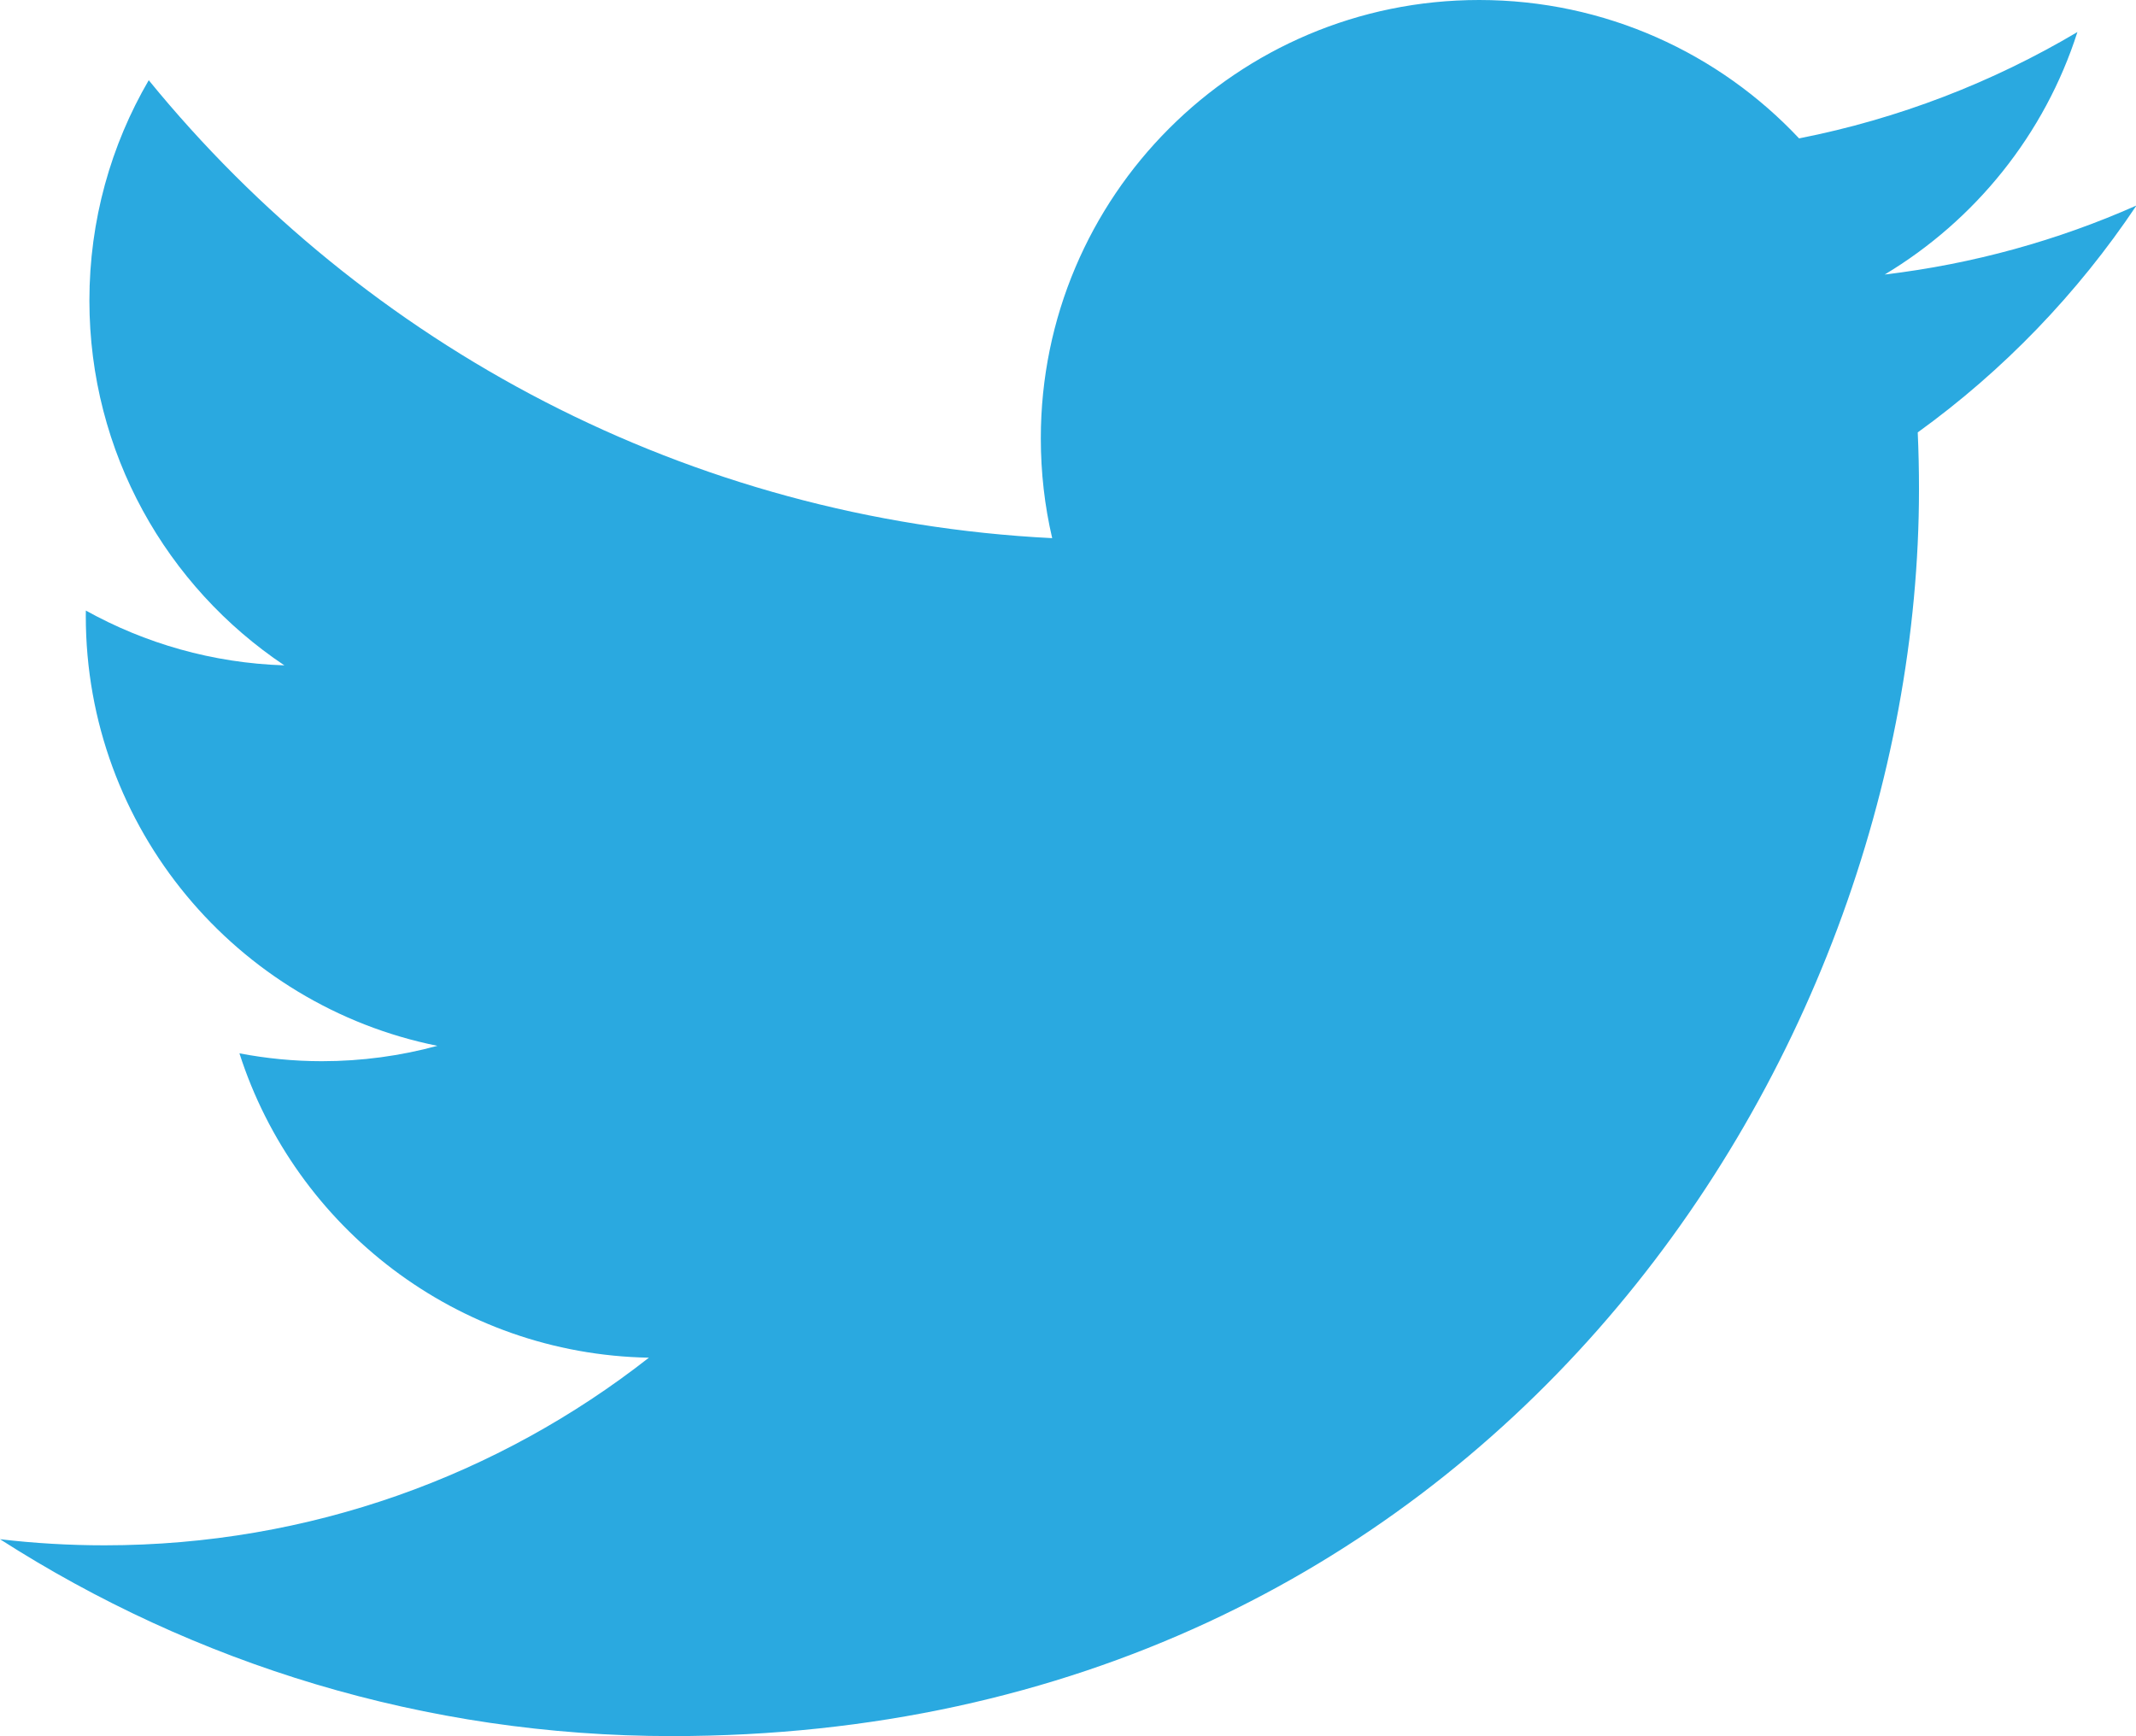
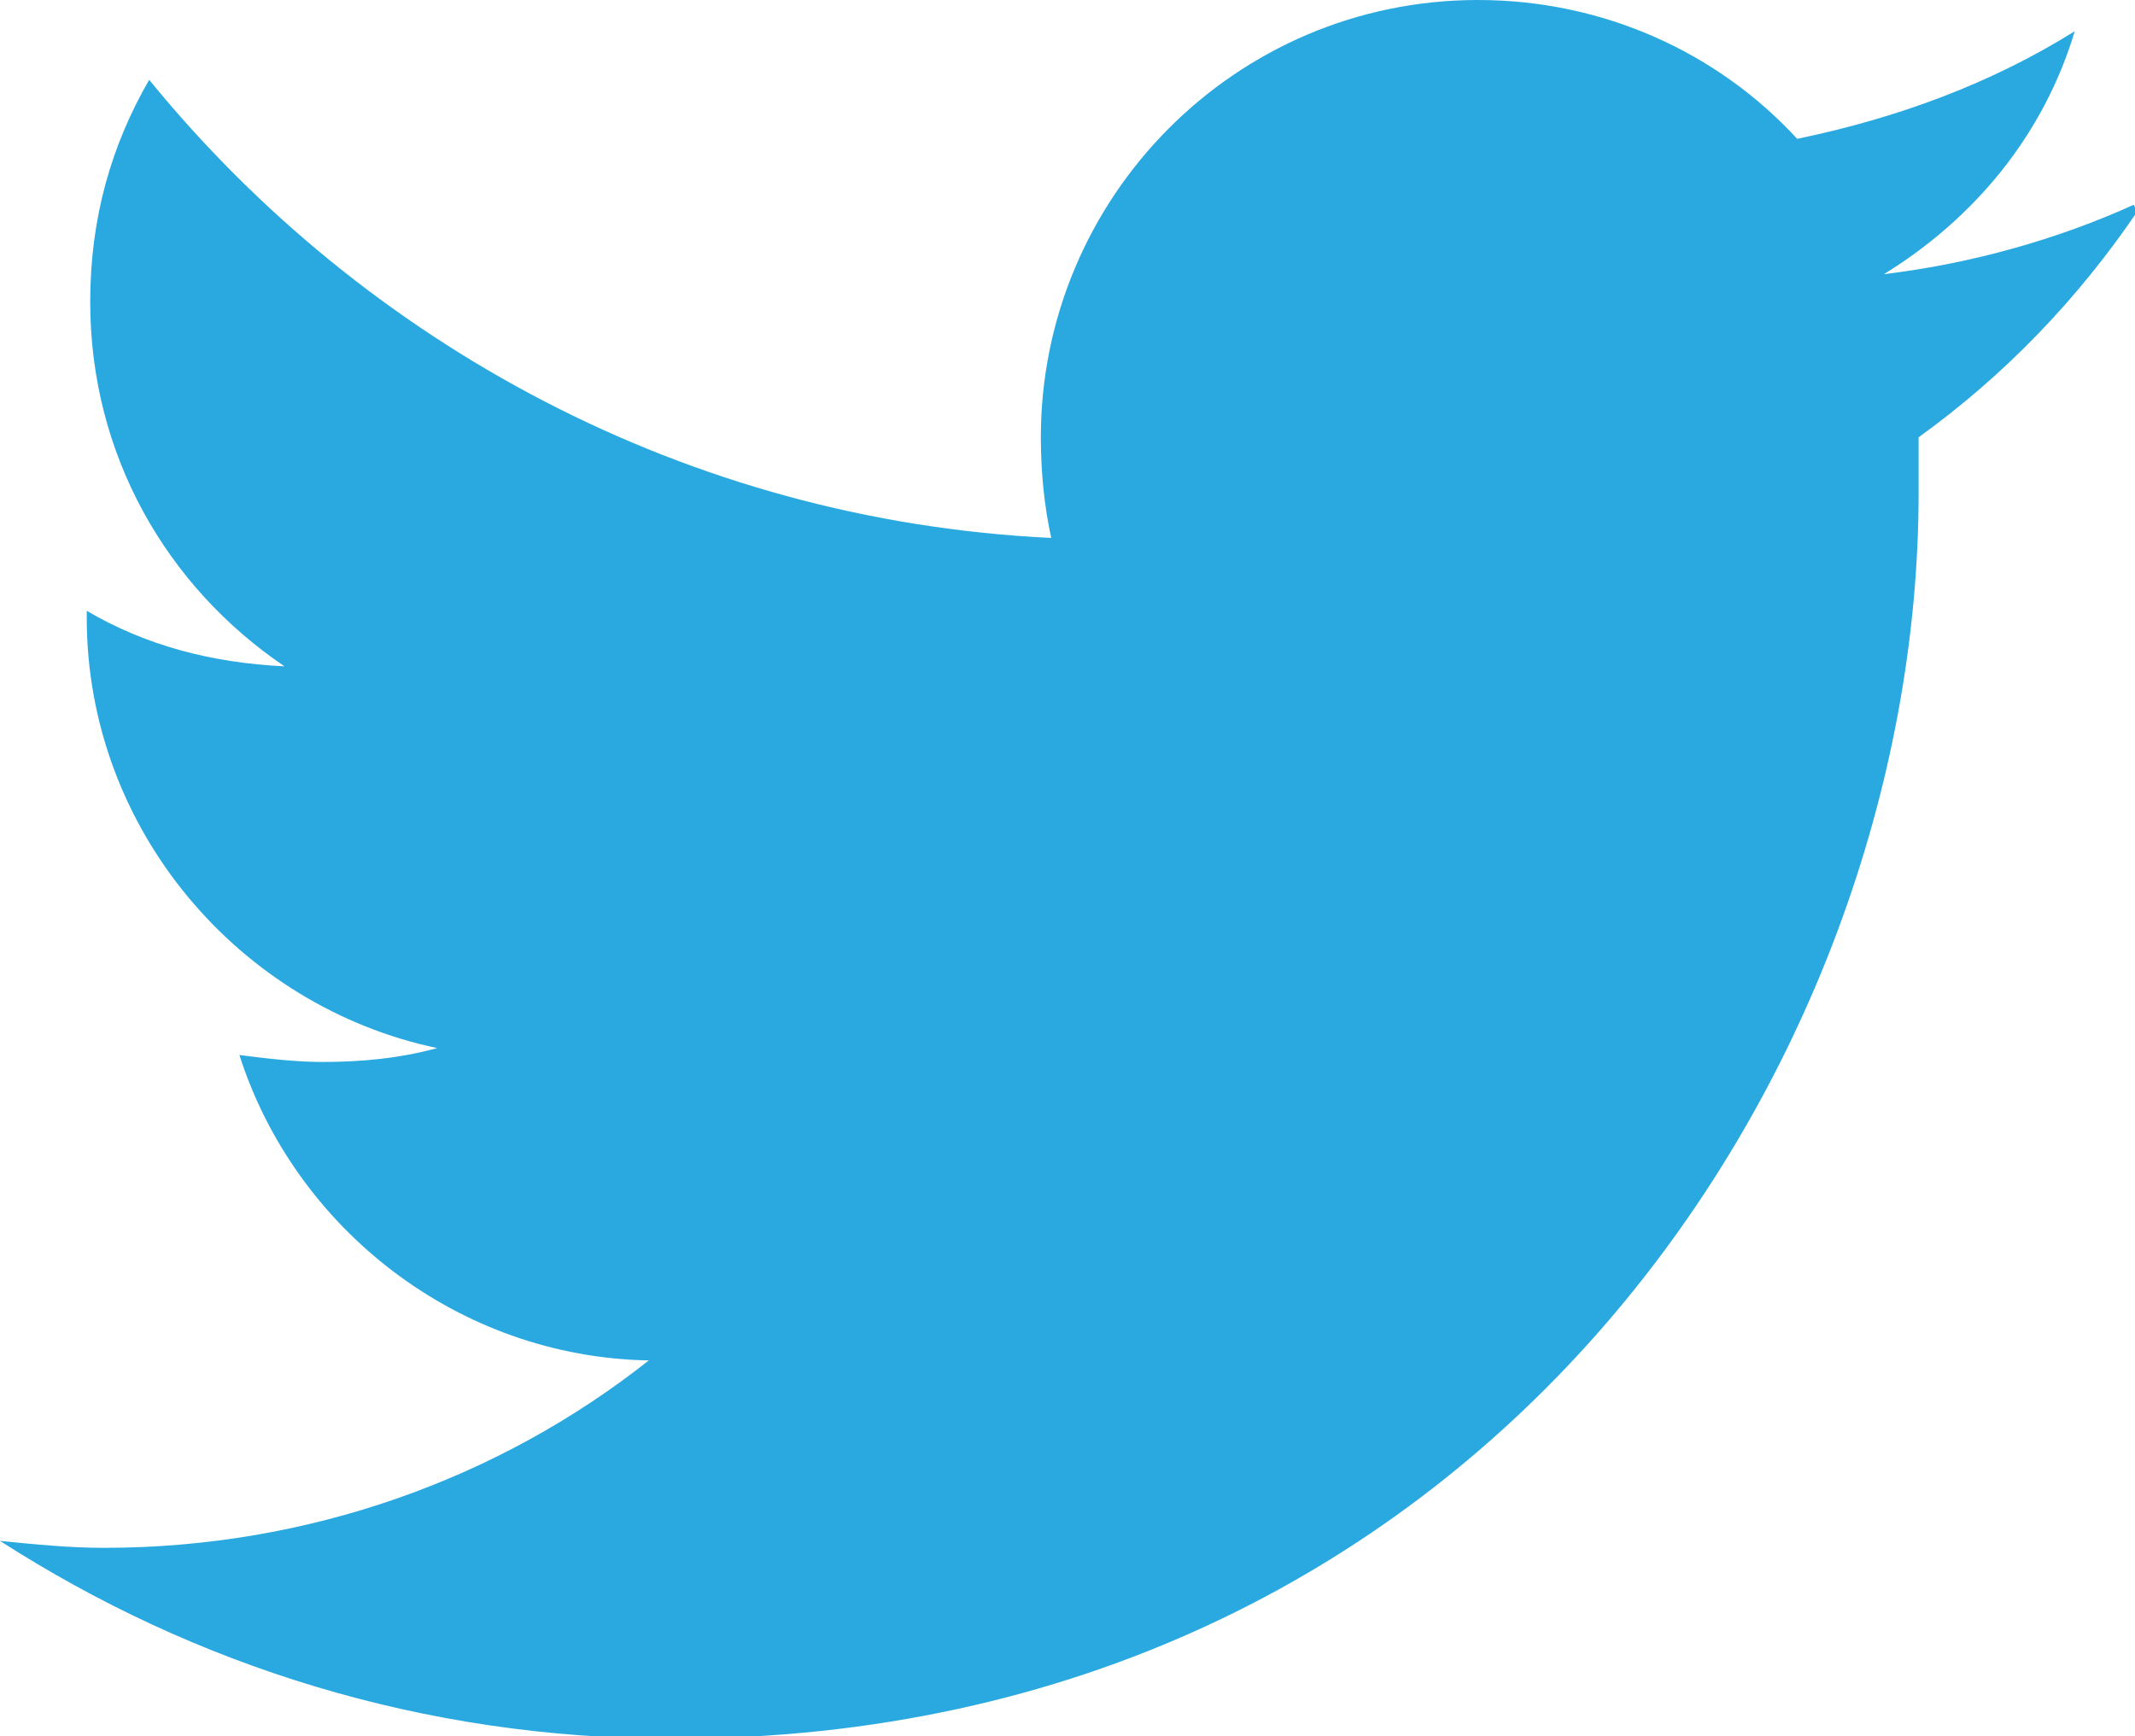
- <svg xmlns="http://www.w3.org/2000/svg" width="173.636mm" height="141.111mm" viewBox="0 0 615.247 500">
-   <g>
-     <path d="M615.37 59.202c-22.64 10.04-46.968 16.828-72.508 19.88 26.063-15.63 46.084-40.37 55.508-69.852-24.4 14.47-51.417 24.972-80.17 30.635C495.17 15.33 462.36 0 426.046 0c-69.722 0-126.252 56.528-126.252 126.245 0 9.896 1.114 19.532 3.274 28.776-104.935-5.27-197.956-55.533-260.225-131.915-10.872 18.65-17.093 40.333-17.093 63.476 0 43.8 22.28 82.444 56.16 105.08-20.7-.653-40.162-6.335-57.184-15.786-.013.523-.013 1.053-.013 1.583 0 61.17 43.522 112.193 101.27 123.8-10.59 2.887-21.742 4.43-33.26 4.43-8.135 0-16.036-.796-23.755-2.266 16.07 50.16 62.693 86.658 117.94 87.673-43.208 33.865-97.644 54.048-156.797 54.048-10.19 0-20.234-.596-30.113-1.758C55.873 479.2 122.233 500.1 193.532 500.1c232.216 0 359.21-192.372 359.21-359.208 0-5.477-.123-10.92-.362-16.337 24.662-17.797 46.065-40.03 62.99-65.346z" fill="#2aa9e0" />
+ <svg xmlns="http://www.w3.org/2000/svg" version="1" width="615" height="500">
+   <g transform="matrix(0.9993955,0,0,0.9998,0.00199879,0)">
+     <path d="M615 59C593 69 568 76 543 79 569 63 589 39 598 9 574 24 547 34 518 40 495 15 462 0 426 0 356 0 300 57 300 126c0 10 1 20 3 29C198 150 105 99 43 23 32 42 26 63 26 87c0 44 22 82 56 105-21-1-40-6-57-16 0 1 0 1 0 2 0 61 44 112 101 124-11 3-22 4-33 4-8 0-16-1-24-2 16 50 63 87 118 88-43 34-98 54-157 54-10 0-20-1-30-2 56 36 122 57 194 57 232 0 359-192 359-359 0-5 0-11 0-16 25-18 46-40 63-65z" fill="#2aa9e0" />
  </g>
</svg>
